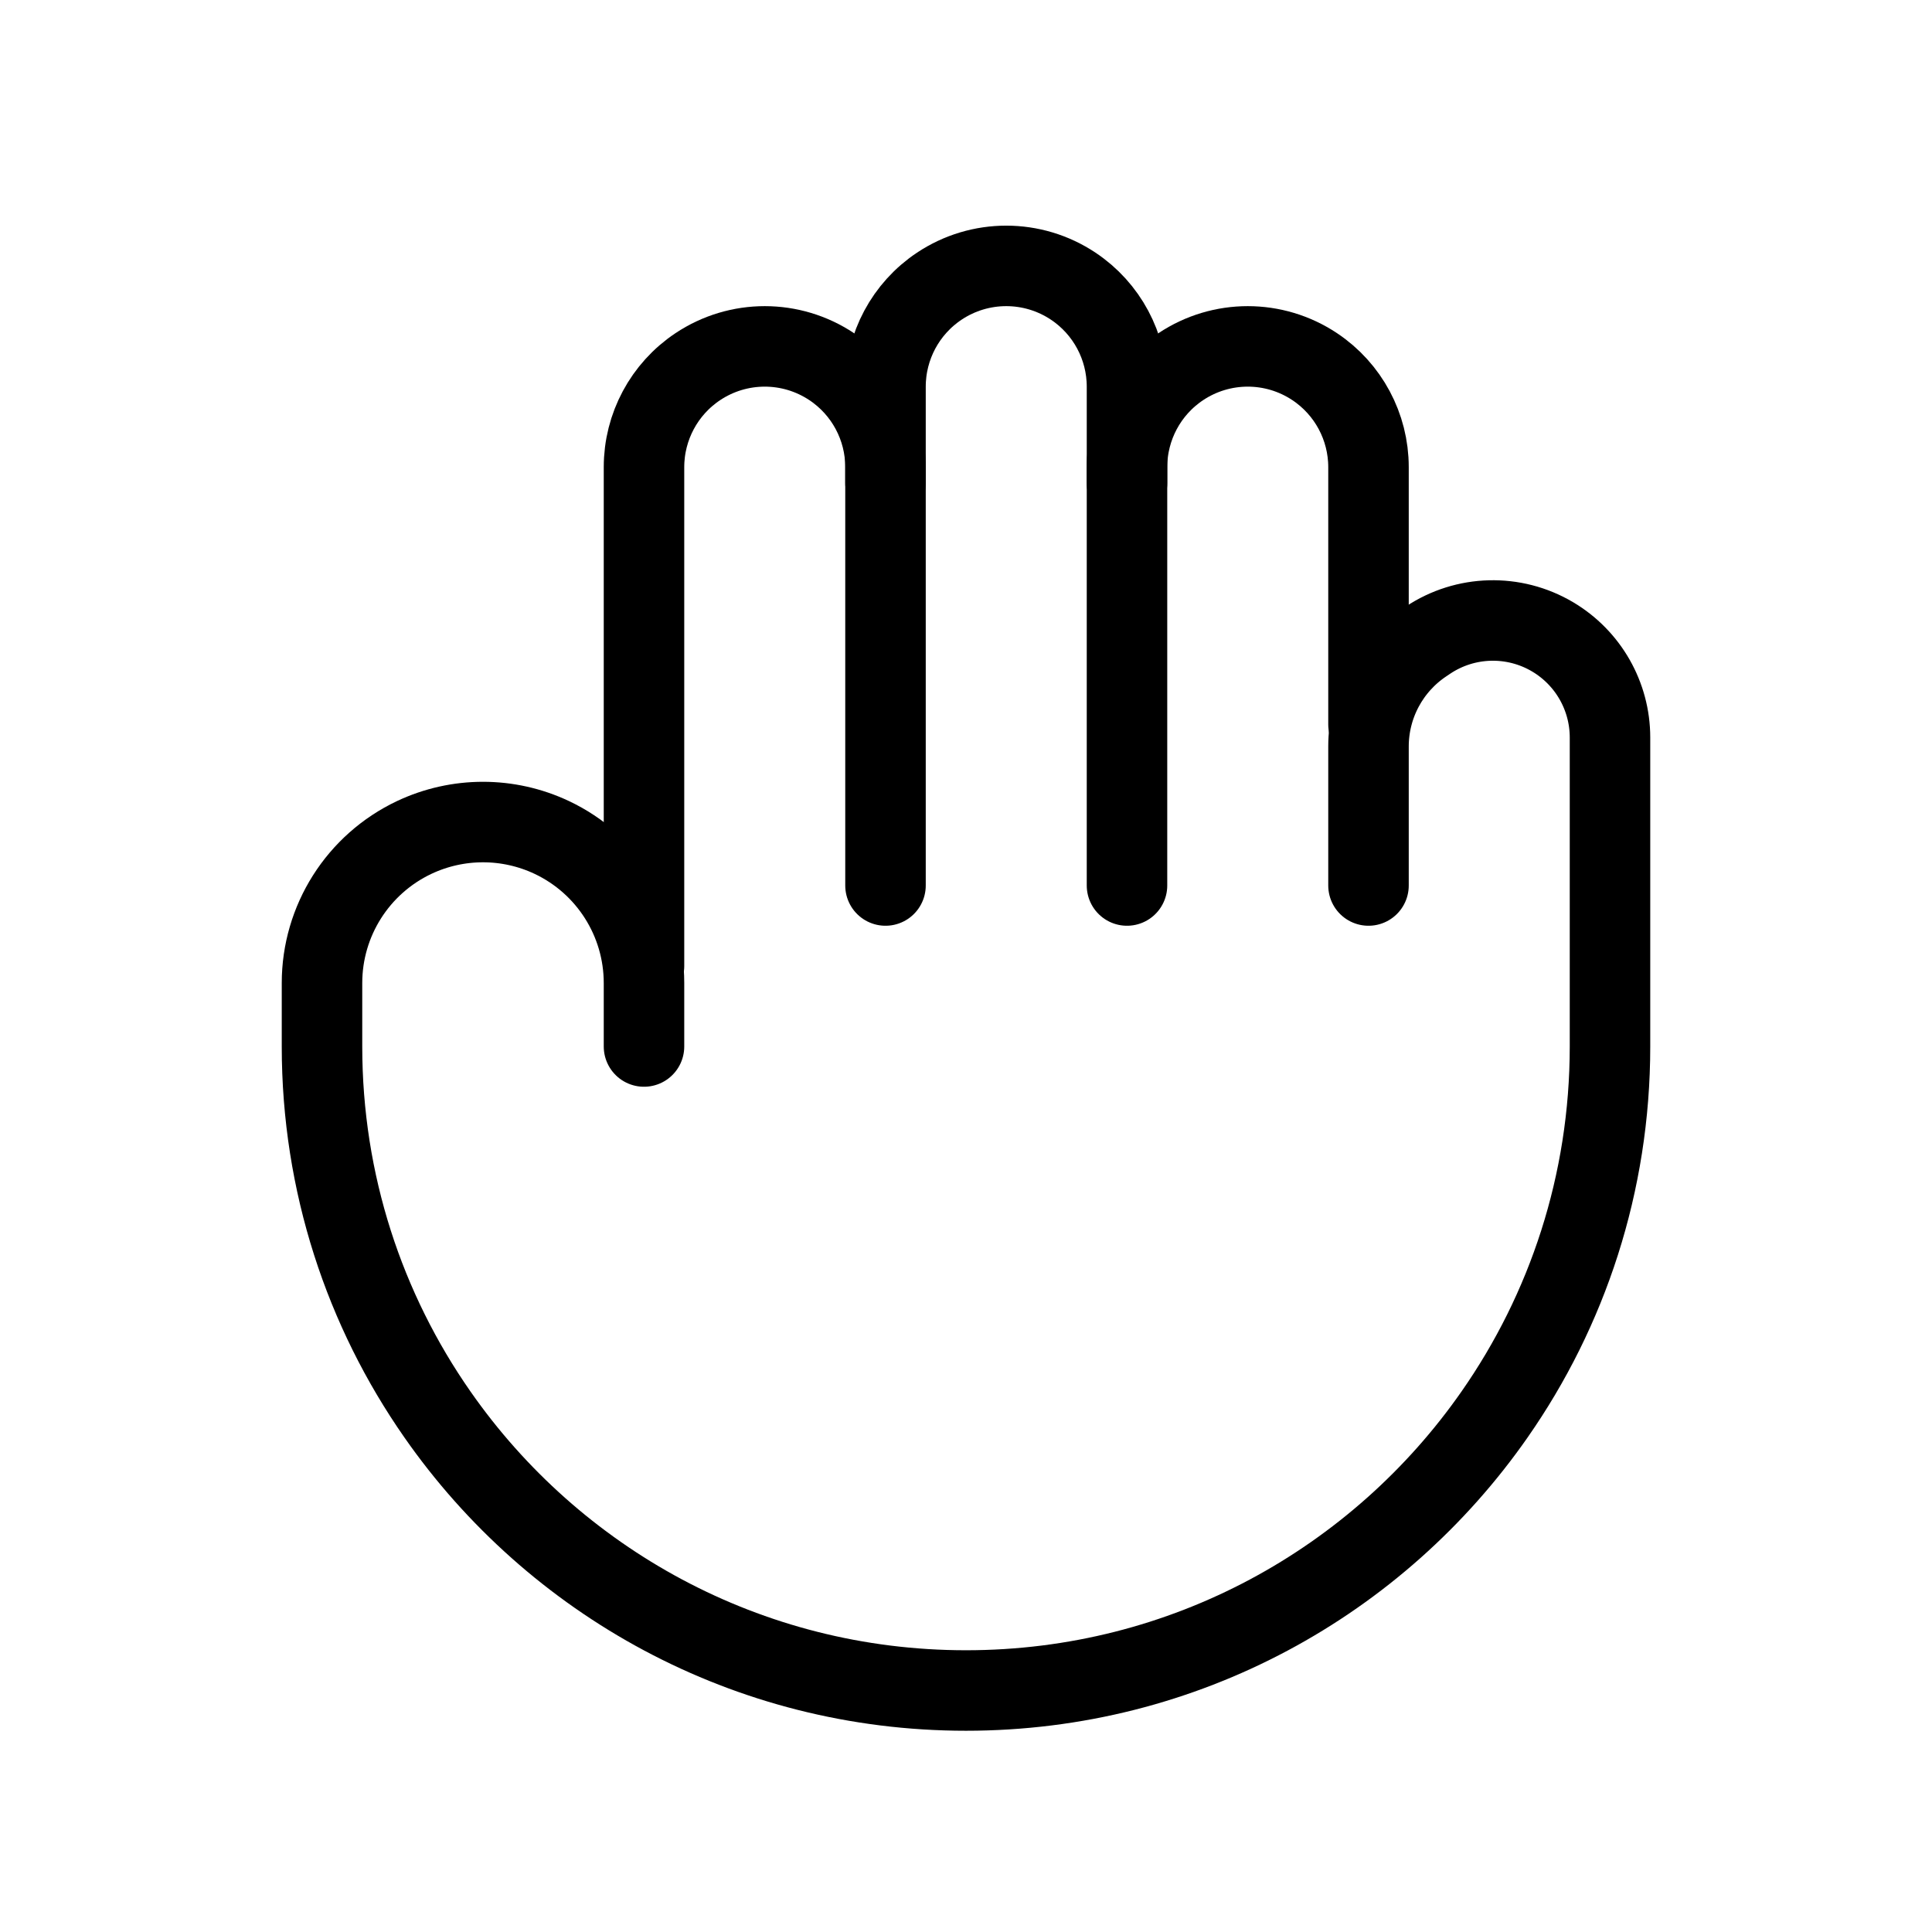
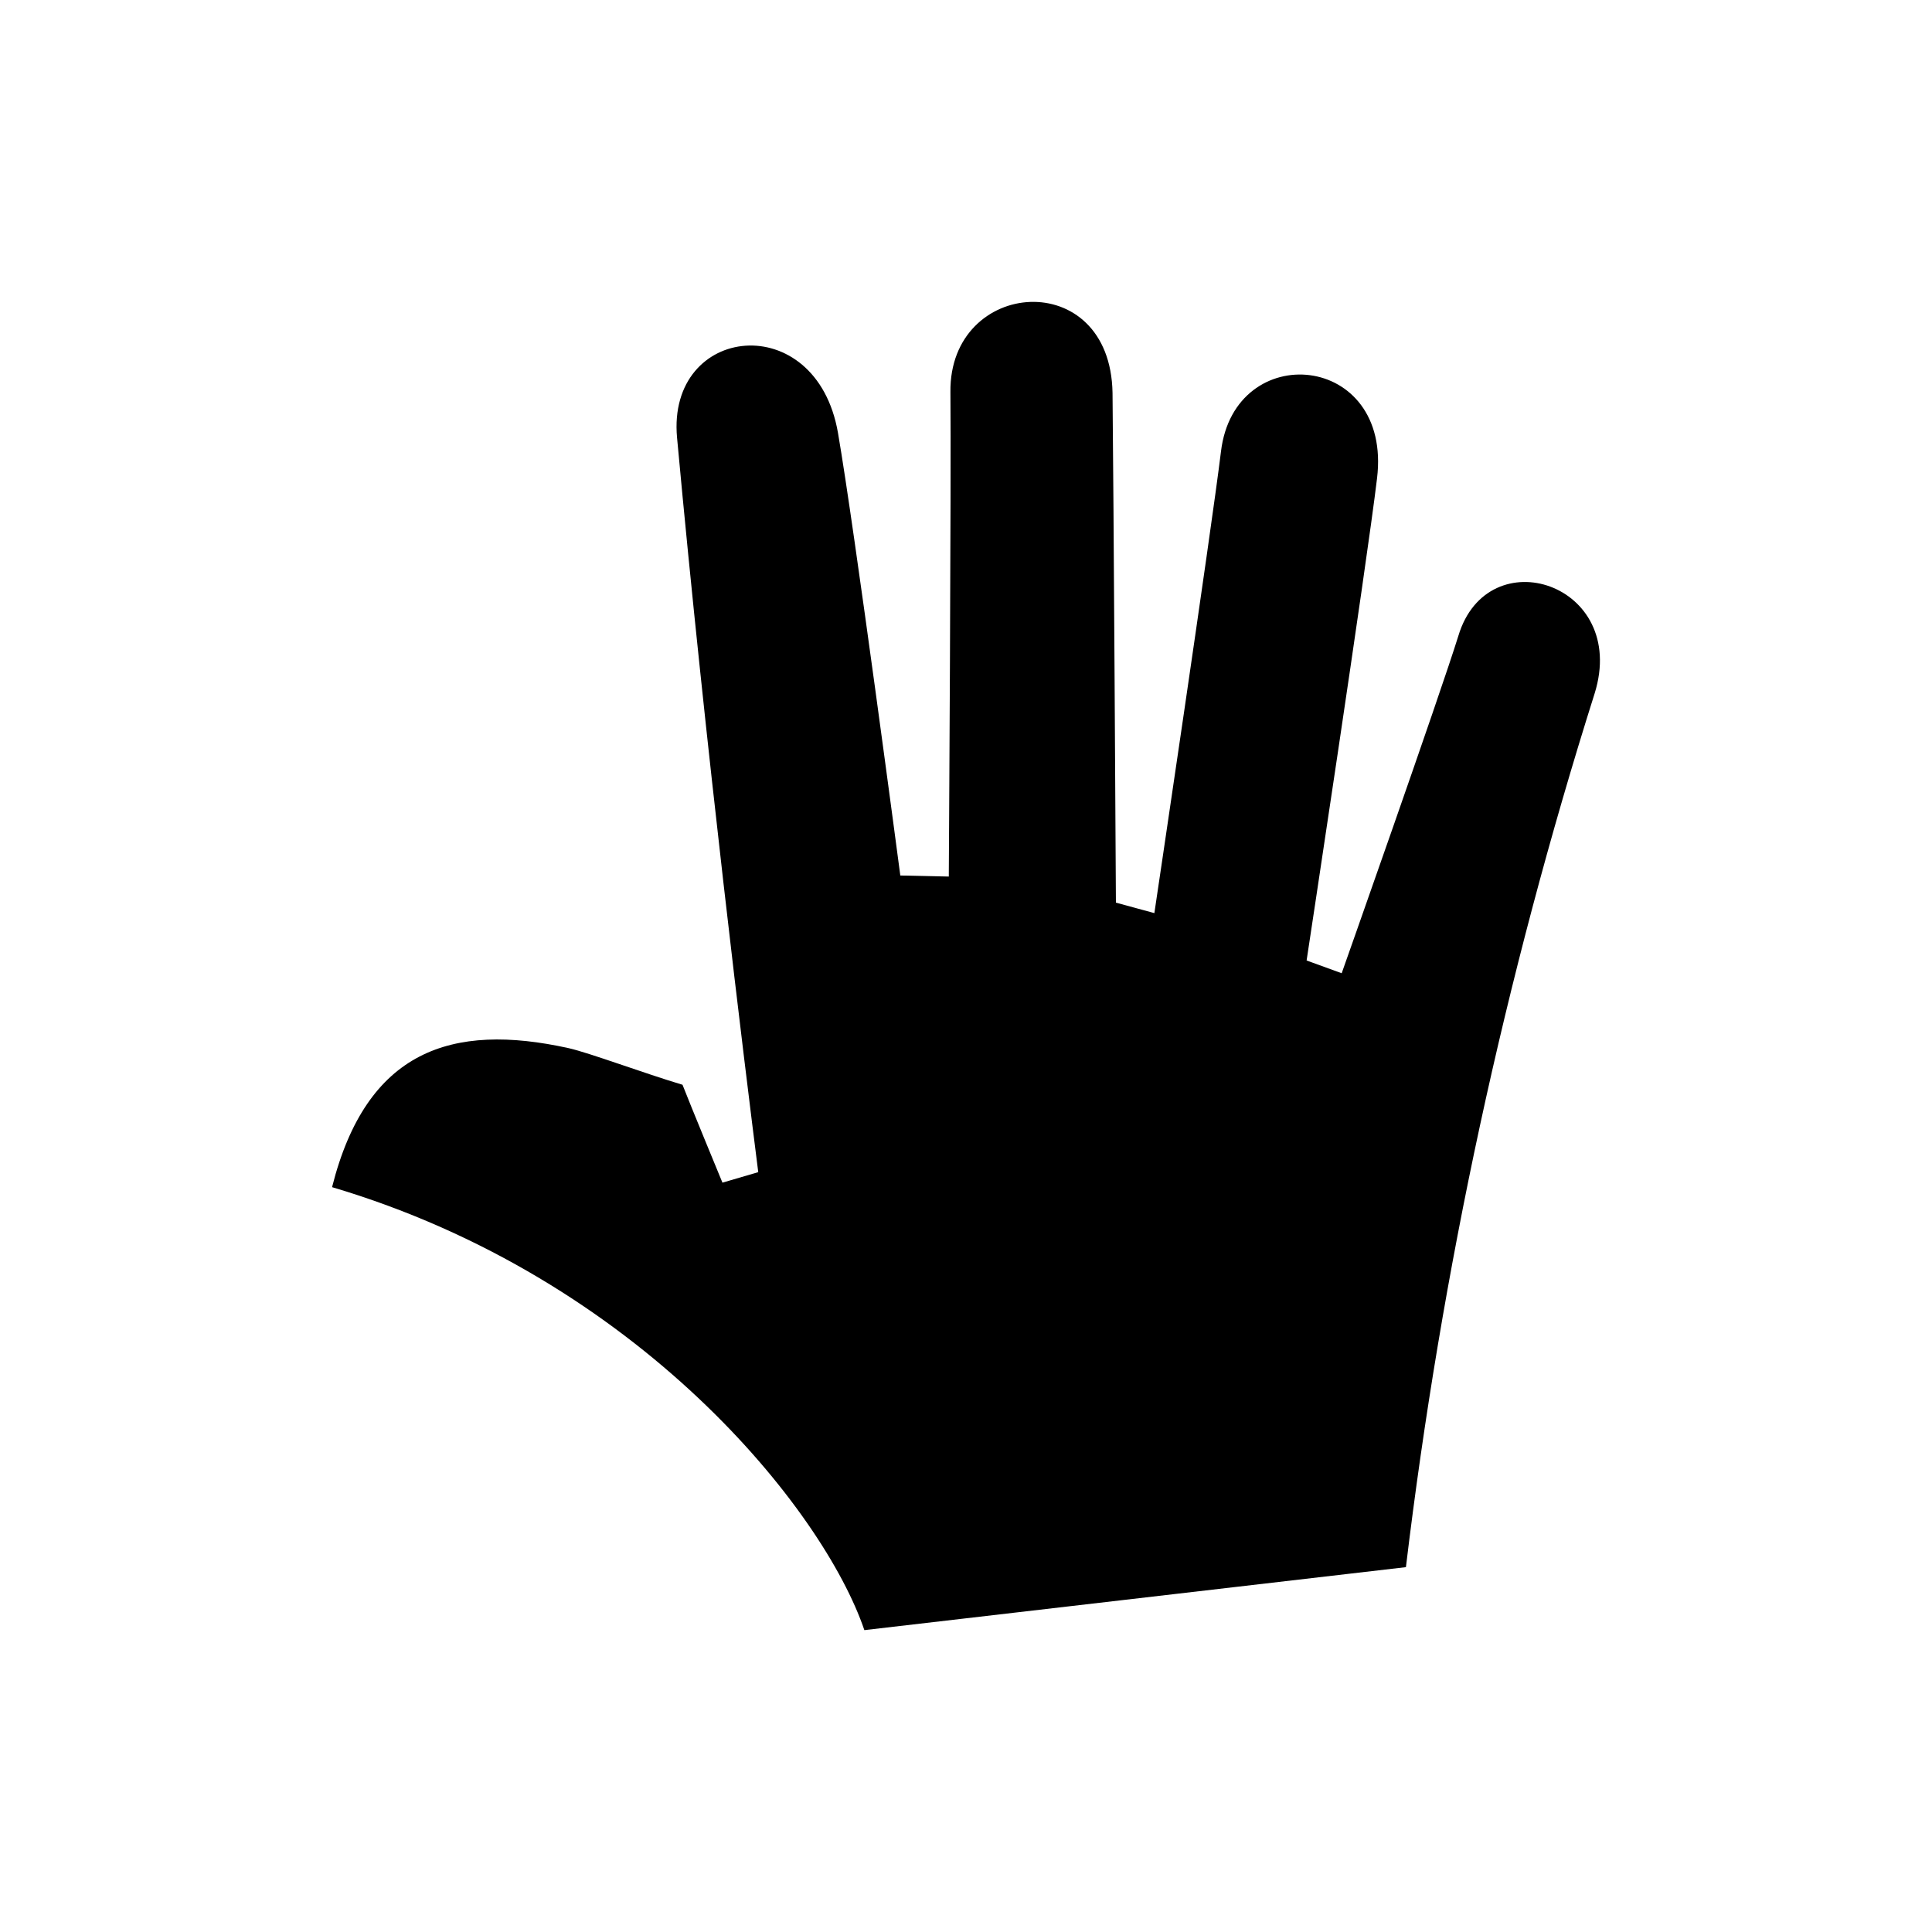
- <svg xmlns="http://www.w3.org/2000/svg" width="24" height="24" viewBox="0 0 24 24" fill="none">
-   <path d="M17 11V9.273C17 8.755 17.259 8.272 17.69 7.985L17.739 7.952C18.204 7.642 18.806 7.626 19.287 7.911C19.729 8.173 20 8.648 20 9.162V13C20 14.7 19.47 16.276 18.566 17.571C17.12 19.644 14.719 21 12 21C9.281 21 6.88 19.644 5.434 17.571C4.53 16.276 4 14.7 4 13V12.212C4 11.438 4.446 10.734 5.146 10.403C5.687 10.148 6.313 10.148 6.854 10.403C7.554 10.734 8 11.438 8 12.212V13" stroke="currentColor" stroke-linecap="round" fill="none" />
-   <path d="M8 12V5.803C8 5.301 8.251 4.833 8.668 4.555C9.172 4.219 9.828 4.219 10.332 4.555C10.749 4.833 11 5.301 11 5.803V11" stroke="currentColor" stroke-linecap="round" stroke-linejoin="round" fill="none" />
-   <path d="M14 11V5.803C14 5.301 14.251 4.833 14.668 4.555C15.172 4.219 15.828 4.219 16.332 4.555C16.749 4.833 17 5.301 17 5.803V9" stroke="currentColor" stroke-linecap="round" stroke-linejoin="round" fill="none" />
-   <path d="M11 6V4.803C11 4.301 11.251 3.833 11.668 3.555C12.172 3.219 12.828 3.219 13.332 3.555C13.749 3.833 14 4.301 14 4.803V6" stroke="currentColor" stroke-linecap="round" stroke-linejoin="round" fill="none" />
+ <svg xmlns="http://www.w3.org/2000/svg" width="64" height="64" viewBox="0 0 64 64" fill="none">
+   <path fill-rule="evenodd" clip-rule="evenodd" d="M46.573 51.914L28.633 54C27.285 50.027 21.174 42.345 11 39.326C12.142 34.792 14.959 33.863 18.84 34.722C19.538 34.881 21.344 35.557 22.609 35.934C22.843 36.54 23.932 39.177 23.932 39.177L25.118 38.829C24.674 35.328 23.38 24.855 22.428 14.496C22.086 10.742 27.037 10.186 27.759 14.338C28.306 17.501 29.824 29.002 29.824 29.002L31.43 29.037C31.43 29.037 31.513 15.664 31.484 12.987C31.44 9.213 36.785 8.791 36.854 13.017C36.888 15.927 36.966 29.901 36.966 29.901L38.24 30.248C38.24 30.248 40.129 17.57 40.447 14.953C40.896 11.214 46.124 11.661 45.616 15.847C45.279 18.678 43.283 31.817 43.283 31.817L44.445 32.24C44.445 32.24 47.691 23.058 48.311 21.061C49.287 17.819 53.95 19.328 52.827 22.963C49.847 32.391 47.753 42.085 46.573 51.914V51.914Z" fill="black" />
</svg>
